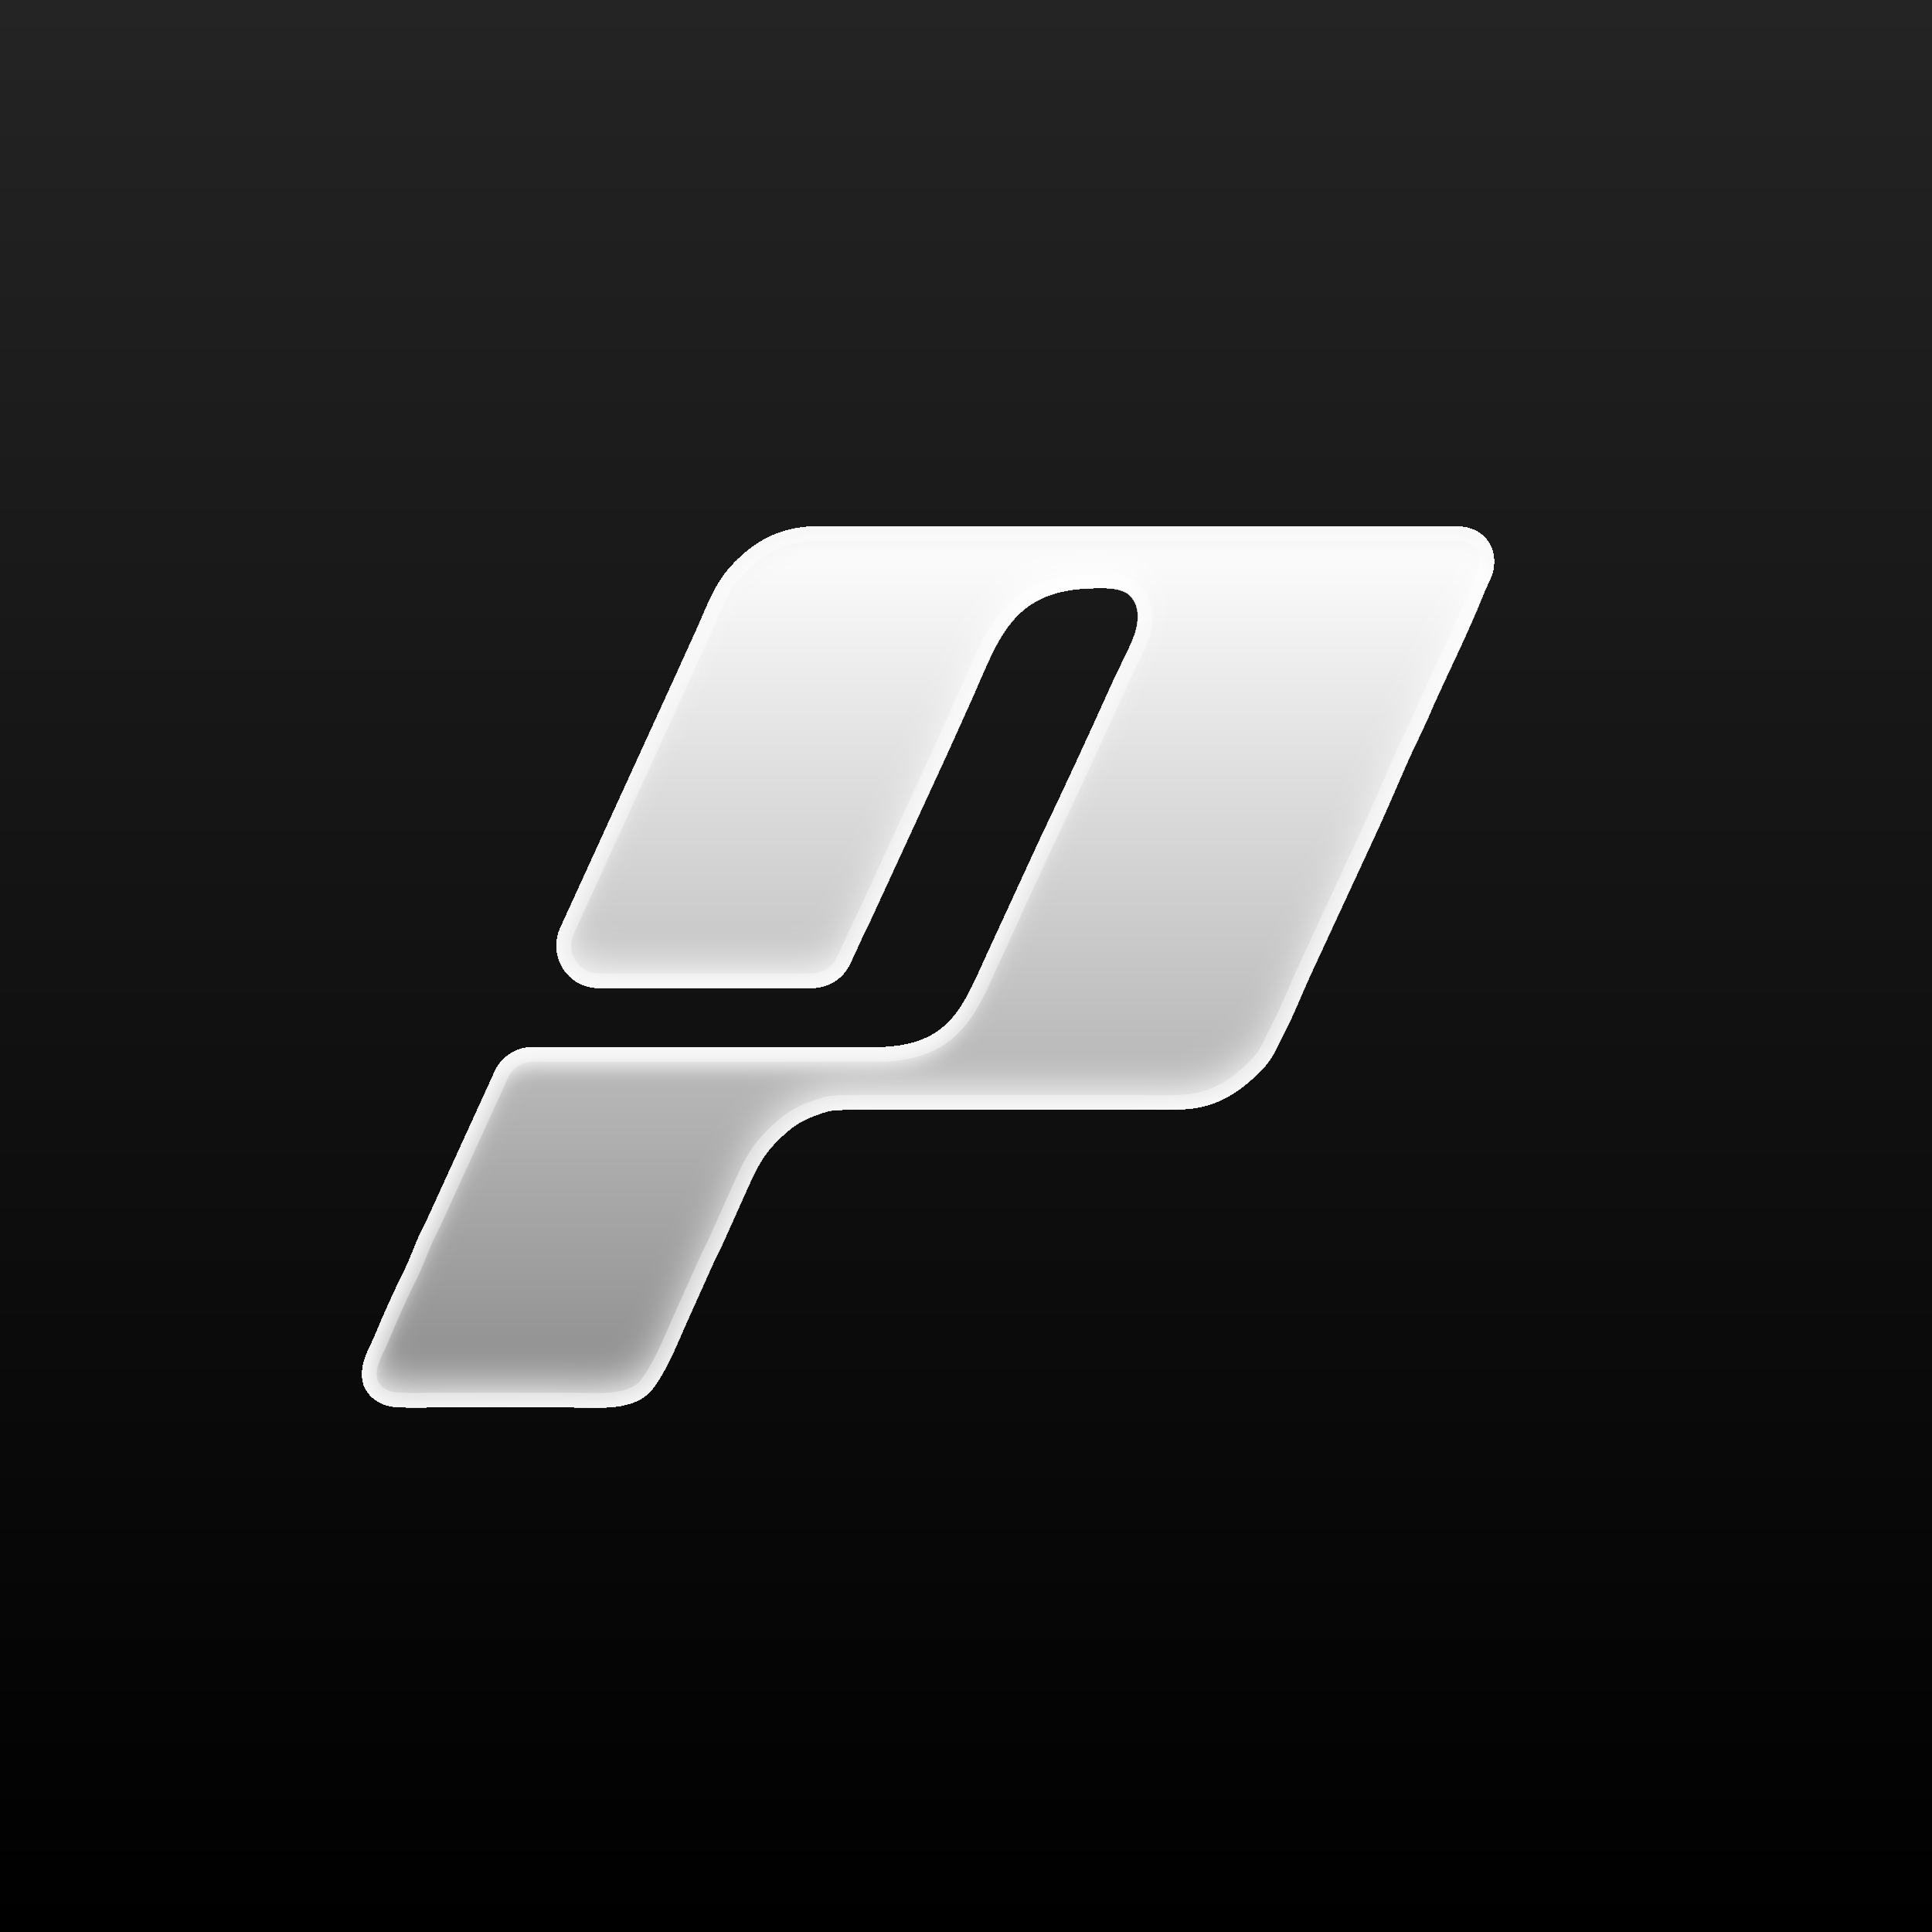
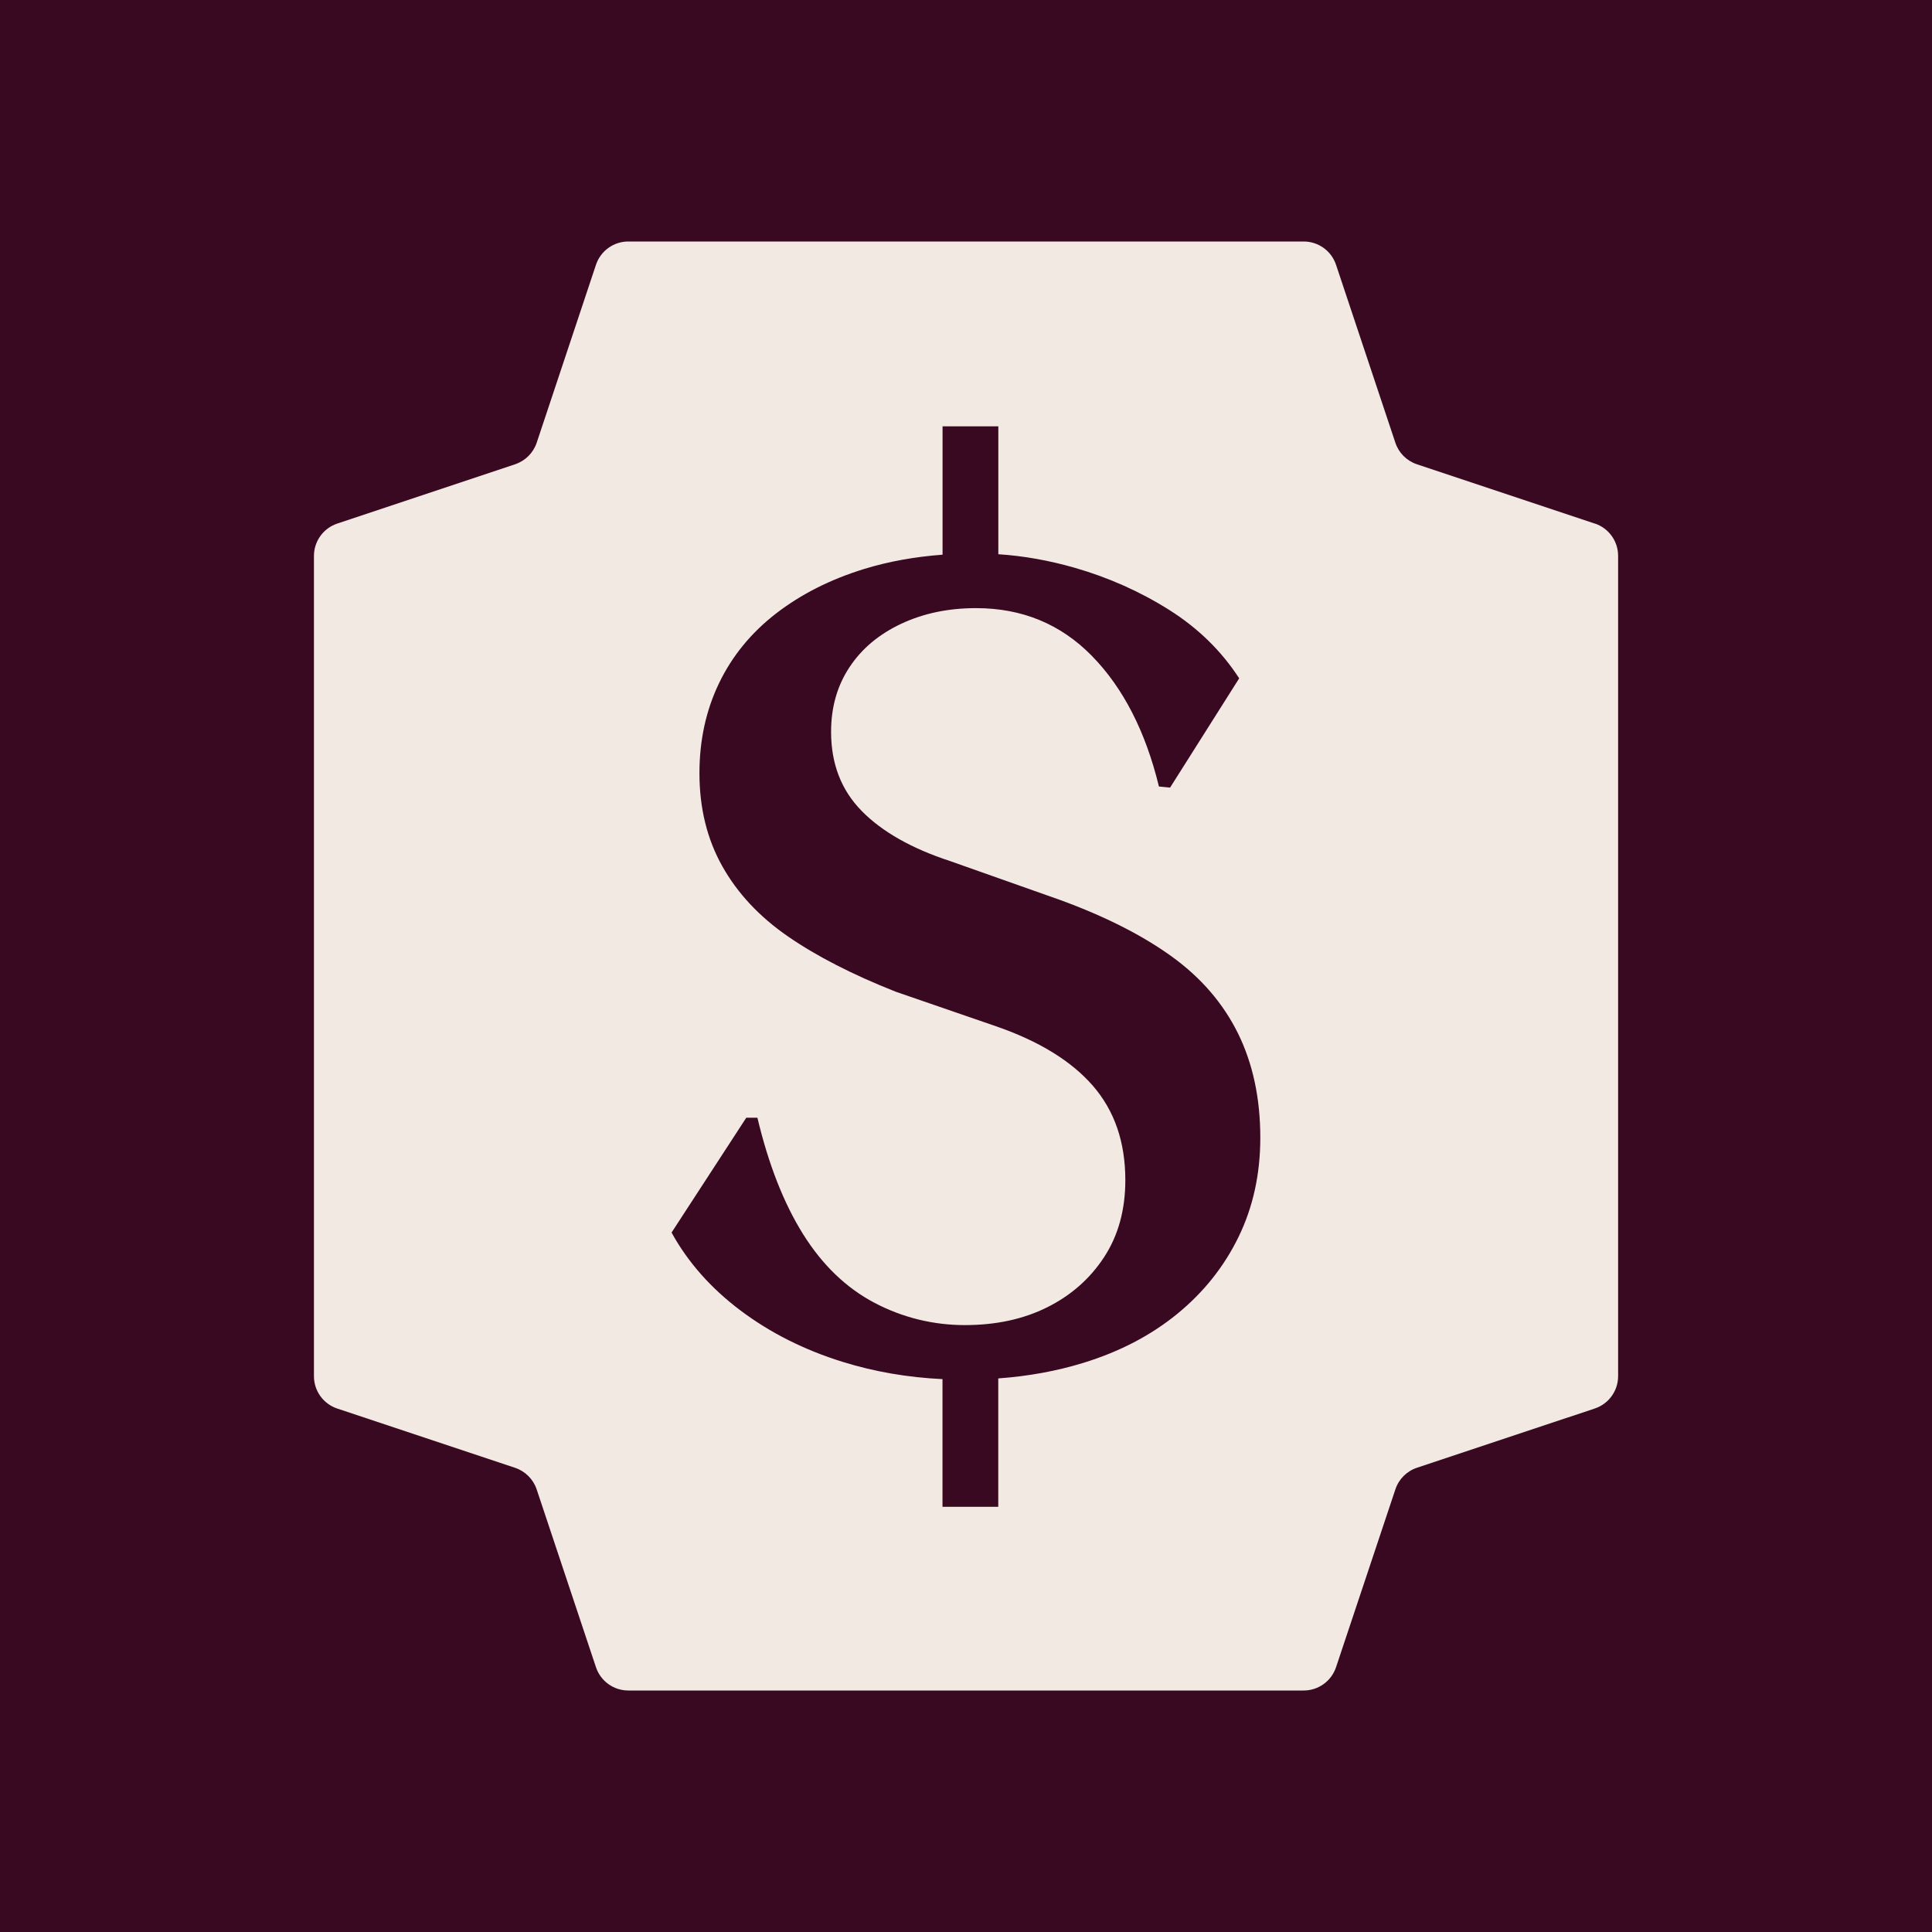
- <svg xmlns="http://www.w3.org/2000/svg" width="400" height="400" fill="none" viewBox="0 0 400 400">
-   <path fill="url(#a)" d="M0 0h400v400H0z" />
-   <g filter="url(#b)">
-     <path fill="url(#c)" d="M301.861 109.055c-9.405-.047-18.81-.034-28.218-.034h-54.744l-34.414.005h-10.836c-1.937-.005-4.558-.085-6.428.064-6.554.505-11.584 3.484-15.994 8.359-3.222 3.558-4.86 8.174-6.814 12.543l-4.588 10.112-20.006 43.776-3.772 8.259c-2.644 5.787 1.556 12.382 7.883 12.382h44.18a8.67 8.67 0 0 0 7.812-4.934c.702-1.465 1.413-2.935 2.041-4.375.751-1.723 1.672-3.434 2.443-5.142l15.784-34.274 5.191-11.527c5.304-12.011 8.147-21.613 23.358-22.439 2.533-.099 7.068-.482 9.025 1.299 2.698 2.457 1.939 6.54.684 9.542-1.267 3.034-2.888 5.971-4.236 8.99a1476 1476 0 0 1-14.962 32.306l-10.327 22.439c-5.237 11.211-7.47 19.669-21.839 20.417-.148 0-.289 0-.432-.002l-72.32.002a8.67 8.67 0 0 0-7.883 5.086l-13.662 29.914c-.595 1.323-1.287 2.574-1.892 3.88-1.08 2.362-1.957 4.963-3.108 7.284a216 216 0 0 0-6.075 13.396c-1.25 3.017-2.92 5.387-2.69 8.776.2 2.942 2.537 5.084 5.254 5.842.445.124.9.194 1.359.239 2.384.229 5.173.122 7.602.119l13.832-.017 15.732.022c5.302.008 12.664.841 16.33-3.922 2.817-3.66 4.845-8.776 6.718-13.013l5.815-12.954c.699-1.522 1.485-2.967 2.16-4.502l4.372-9.77c2.268-5.006 3.513-8.098 7.703-11.985 2.837-2.655 4.62-3.536 8.222-4.777.601-.206 1.443-.445 1.804-.492 1.86-.246 4.022-.236 5.877-.241h47.913l11.535.005c3.792 0 8.382.233 12.014-.707 4.986-1.293 8.849-4.262 12.328-7.97 2.08-2.218 3.029-4.852 4.39-7.461 2.004-3.839 3.486-7.764 5.28-11.673l12.527-27.049c2.52-5.374 4.902-10.908 7.261-16.354 1.819-4.195 3.988-8.256 5.707-12.509 3.543-7.823 7.409-15.535 10.569-23.523.435-1.089 1.072-2.241 1.482-3.335a8 8 0 0 0 .485-2.489c.177-4.412-3.094-7.56-7.419-7.58z" />
-   </g>
-   <path stroke="#fff" stroke-opacity=".4" stroke-width="3" d="M167.34 110.586c1.788-.143 4.29-.066 6.306-.061h10.839l34.414-.004h68.853q6.846.001 13.69.033l.011.007.414.001c3.536.017 6.068 2.516 5.927 6.02l-.001.013a6.4 6.4 0 0 1-.39 2.01c-.18.481-.415.99-.682 1.556-.258.545-.55 1.153-.788 1.75l-.001.004c-3.143 7.945-6.965 15.558-10.541 23.456l-.013.028-.012.029c-.841 2.081-1.796 4.124-2.78 6.194-.978 2.058-1.99 4.152-2.912 6.28-2.362 5.453-4.734 10.964-7.242 16.314l-.003.007-12.529 27.048-.002.005c-1.857 4.048-3.257 7.796-5.246 11.606-1.385 2.655-2.161 4.822-3.812 6.746l-.342.382c-3.271 3.486-6.779 6.177-11.182 7.428l-.427.116c-3.392.878-7.7.659-11.639.659h.001l-11.535-.005h-47.918c-1.593.004-3.532-.005-5.317.168l-.753.086c-.524.069-1.488.352-2.094.56l-.001.001c-1.823.629-3.275 1.194-4.649 1.97-1.383.782-2.632 1.747-4.105 3.126-4.439 4.118-5.789 7.478-8.049 12.465l-.003.006-4.373 9.77-.004.01a52 52 0 0 1-1.041 2.193c-.363.735-.747 1.5-1.108 2.286l-.005.011-5.816 12.954-.003.008c-1.92 4.344-3.859 9.228-6.535 12.705-1.482 1.926-3.77 2.814-6.556 3.177-2.832.369-5.793.164-8.582.16l-15.733-.022h-.004l-13.833.017c-2.515.003-5.167.107-7.455-.112h.001a7 7 0 0 1-.845-.127l-.255-.063-.424-.133c-2.082-.726-3.603-2.369-3.738-4.366-.096-1.404.196-2.615.691-3.88.252-.644.55-1.287.88-1.99.324-.689.68-1.437 1.009-2.23v-.001a214 214 0 0 1 6.033-13.304c.604-1.217 1.13-2.496 1.628-3.732.504-1.25.975-2.448 1.496-3.588v.001c.291-.626.603-1.241.93-1.89.322-.64.658-1.311.97-2.006l13.658-29.906a7.18 7.18 0 0 1 6.519-4.209l72.294-.003q.238.004.458.003h.039l.039-.002c7.536-.392 12.102-2.845 15.418-6.823 1.616-1.939 2.897-4.193 4.088-6.616 1.172-2.385 2.341-5.115 3.614-7.841l.004-.008 10.318-22.419a1477 1477 0 0 0 14.976-32.34l.001-.002c.66-1.478 1.388-2.936 2.126-4.44.641-1.305 1.288-2.639 1.877-3.999l.248-.584c.67-1.603 1.246-3.576 1.257-5.546.011-1.995-.566-4.09-2.315-5.683h-.001c-1.386-1.262-3.476-1.625-5.205-1.742-1.798-.121-3.682.007-4.887.054h-.012l-.011.001c-7.983.433-12.906 3.209-16.474 7.572-3.441 4.207-5.582 9.884-8.171 15.748l-5.186 11.515-15.783 34.274-.005.011c-.373.827-.784 1.657-1.209 2.522-.42.855-.851 1.742-1.242 2.638-.614 1.409-1.312 2.85-2.019 4.325a7.17 7.17 0 0 1-6.459 4.083h-44.18c-5.22-.001-8.715-5.452-6.519-10.259l3.773-8.259 20.005-43.775.002-.004 4.588-10.112.003-.008c1.964-4.39 3.447-8.551 6.279-11.833l.278-.316c4.21-4.654 8.904-7.4 14.997-7.869z" />
-   <defs>
-     <linearGradient id="a" x1="200" x2="200" y1="0" y2="400" gradientUnits="userSpaceOnUse">
-       <stop stop-color="#242424" />
-       <stop offset="1" />
-     </linearGradient>
-     <linearGradient id="c" x1="192.15" x2="192.15" y1="109" y2="291.425" gradientUnits="userSpaceOnUse">
-       <stop stop-color="#fff" />
-       <stop offset="1" stop-color="#8c8c8c" />
-     </linearGradient>
-     <filter id="b" width="234.3" height="190.425" x="75" y="105" color-interpolation-filters="sRGB" filterUnits="userSpaceOnUse">
-       <feFlood flood-opacity="0" result="BackgroundImageFix" />
-       <feBlend in="SourceGraphic" in2="BackgroundImageFix" result="shape" />
-       <feColorMatrix in="SourceAlpha" result="hardAlpha" values="0 0 0 0 0 0 0 0 0 0 0 0 0 0 0 0 0 0 127 0" />
-       <feOffset dy="-4" />
-       <feGaussianBlur stdDeviation="4.25" />
-       <feComposite in2="hardAlpha" k2="-1" k3="1" operator="arithmetic" />
-       <feColorMatrix values="0 0 0 0 1 0 0 0 0 1 0 0 0 0 1 0 0 0 1 0" />
-       <feBlend in2="shape" result="effect1_innerShadow_393_15892" />
-       <feColorMatrix in="SourceAlpha" result="hardAlpha" values="0 0 0 0 0 0 0 0 0 0 0 0 0 0 0 0 0 0 127 0" />
-       <feOffset dy="4" />
-       <feGaussianBlur stdDeviation="2" />
-       <feComposite in2="hardAlpha" k2="-1" k3="1" operator="arithmetic" />
-       <feColorMatrix values="0 0 0 0 0.954 0 0 0 0 0.954 0 0 0 0 0.954 0 0 0 1 0" />
-       <feBlend in2="effect1_innerShadow_393_15892" result="effect2_innerShadow_393_15892" />
-     </filter>
-   </defs>
+ <svg xmlns="http://www.w3.org/2000/svg" width="300" height="300" viewBox="0 0 300 300" fill="none">
+   <rect height="100%" width="100%" fill="#390922" />
+   <path d="M247.63 81.3L220.01 72.09C218.43 71.56 217.19 70.32 216.67 68.74L207.46 41.12C206.74 38.96 204.72 37.5 202.44 37.5H97.56C95.28 37.5 93.26 38.96 92.54 41.12L83.34 68.74C82.81 70.32 81.57 71.56 79.99 72.09L52.37 81.3C50.21 82.02 48.75 84.04 48.75 86.32V213.7C48.75 215.98 50.21 218 52.37 218.72L79.98 227.92C81.56 228.45 82.8 229.69 83.33 231.26L92.54 258.88C93.26 261.04 95.28 262.5 97.56 262.5H202.44C204.72 262.5 206.74 261.04 207.46 258.88L216.68 231.25C217.21 229.67 218.45 228.43 220.03 227.91L247.64 218.71C249.8 217.99 251.26 215.97 251.26 213.69V86.31C251.26 84.03 249.8 82.01 247.64 81.29L247.63 81.3Z" fill="#F3E9E3" />
+   <path d="M192.24 160.47C189.93 155.8 186.5 151.81 181.94 148.52C177.38 145.23 171.64 142.32 164.71 139.78L147.57 133.72C141.57 131.76 136.98 129.16 133.81 125.93C130.63 122.7 129.05 118.6 129.05 113.64C129.05 109.83 130 106.48 131.91 103.6C133.81 100.72 136.5 98.47 139.96 96.85C143.42 95.23 147.29 94.43 151.56 94.43C158.72 94.43 164.72 96.91 169.57 101.87C174.42 106.83 177.88 113.59 179.96 122.13L181.69 122.3L192.42 105.33C189.65 101.06 186.01 97.51 181.51 94.68C177.01 91.85 172.16 89.69 166.97 88.19C162.95 87.03 158.97 86.32 155.02 86.06V66.2H146.36V86.13C142.01 86.46 137.94 87.19 134.15 88.36C128.9 89.98 124.34 92.29 120.47 95.29C116.6 98.29 113.66 101.9 111.64 106.11C109.62 110.32 108.61 114.97 108.61 120.05C108.61 125.48 109.79 130.29 112.16 134.51C114.52 138.72 117.93 142.36 122.37 145.42C126.81 148.48 132.38 151.34 139.08 153.99L154.66 159.36C161.35 161.67 166.37 164.76 169.72 168.62C173.07 172.49 174.74 177.36 174.74 183.25C174.74 187.87 173.64 191.85 171.45 195.2C169.26 198.55 166.31 201.15 162.62 202.99C158.92 204.84 154.66 205.76 149.81 205.76C144.96 205.76 140.17 204.61 135.79 202.3C131.4 199.99 127.71 196.44 124.71 191.65C121.71 186.86 119.34 180.83 117.61 173.56H115.88L104.28 191.39C106.82 196.01 110.4 200.05 115.01 203.51C119.62 206.97 124.91 209.63 130.85 211.47C135.79 213.01 140.96 213.89 146.35 214.15V233.98H155.01V214.04C159.67 213.7 164.06 212.9 168.17 211.64C173.82 209.91 178.7 207.37 182.8 204.02C186.9 200.67 190.07 196.69 192.32 192.07C194.57 187.45 195.7 182.32 195.7 176.66C195.7 170.54 194.54 165.15 192.24 160.47Z" fill="#390922" />
</svg>
